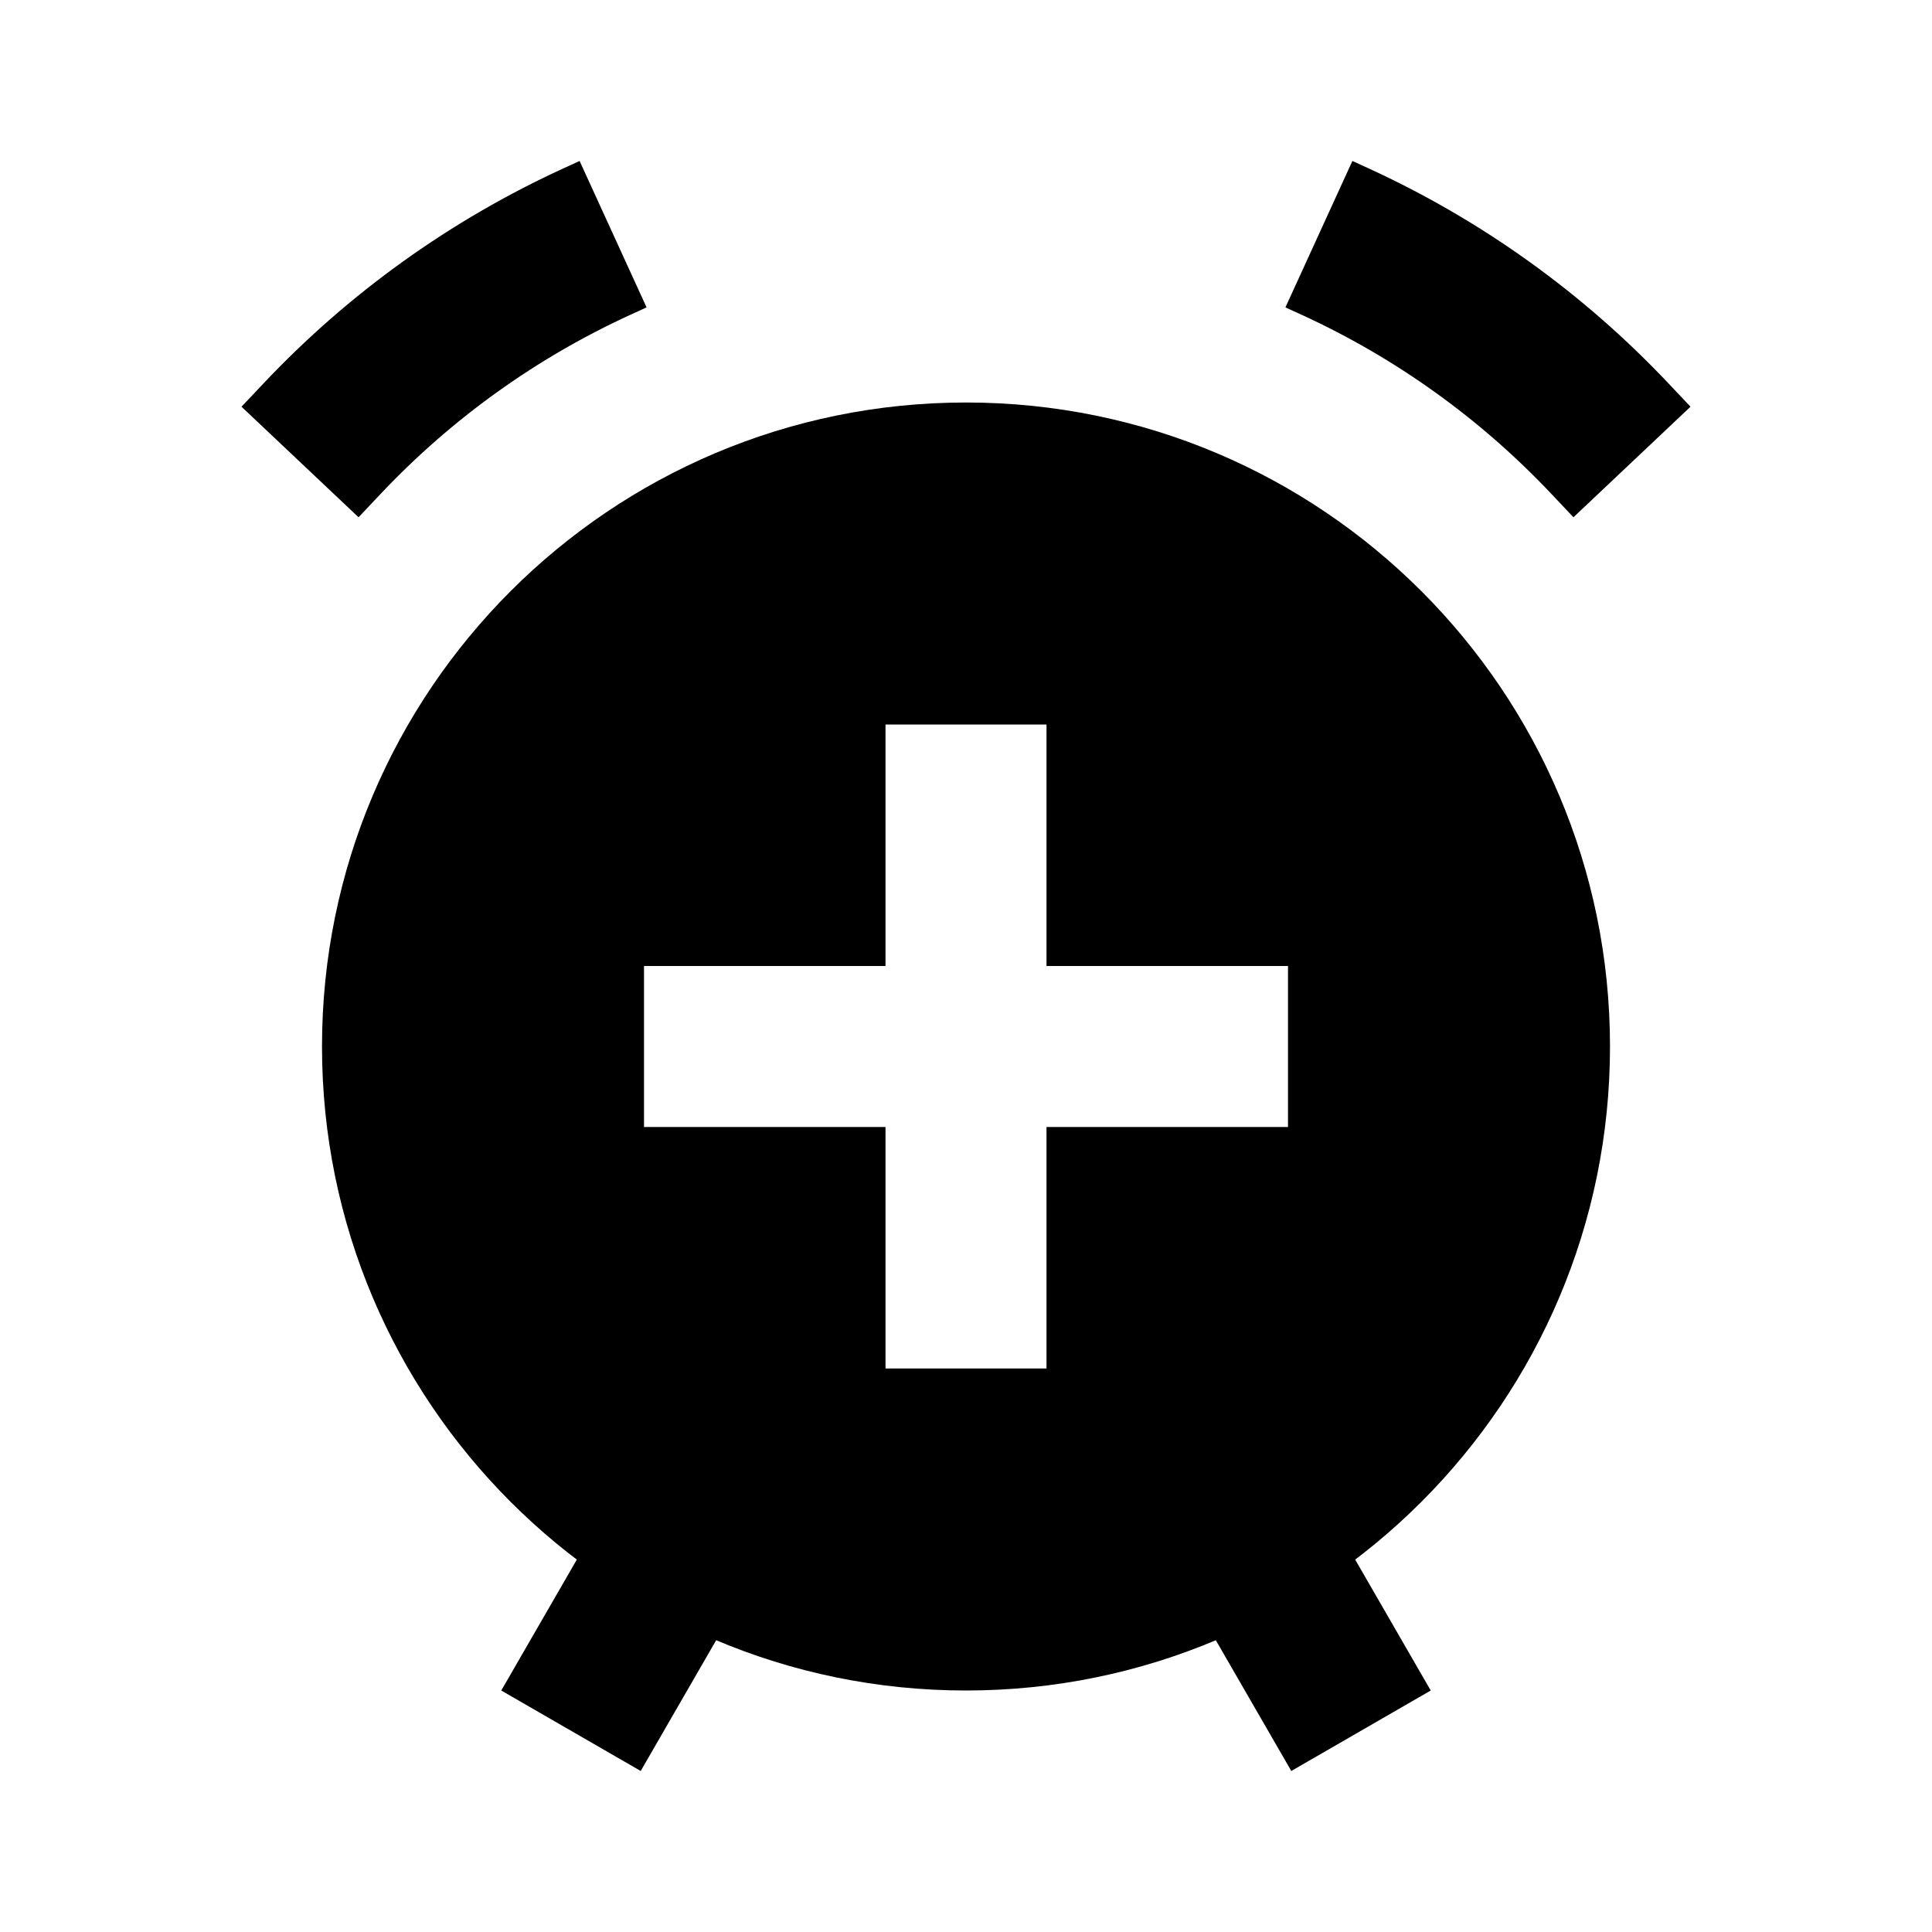
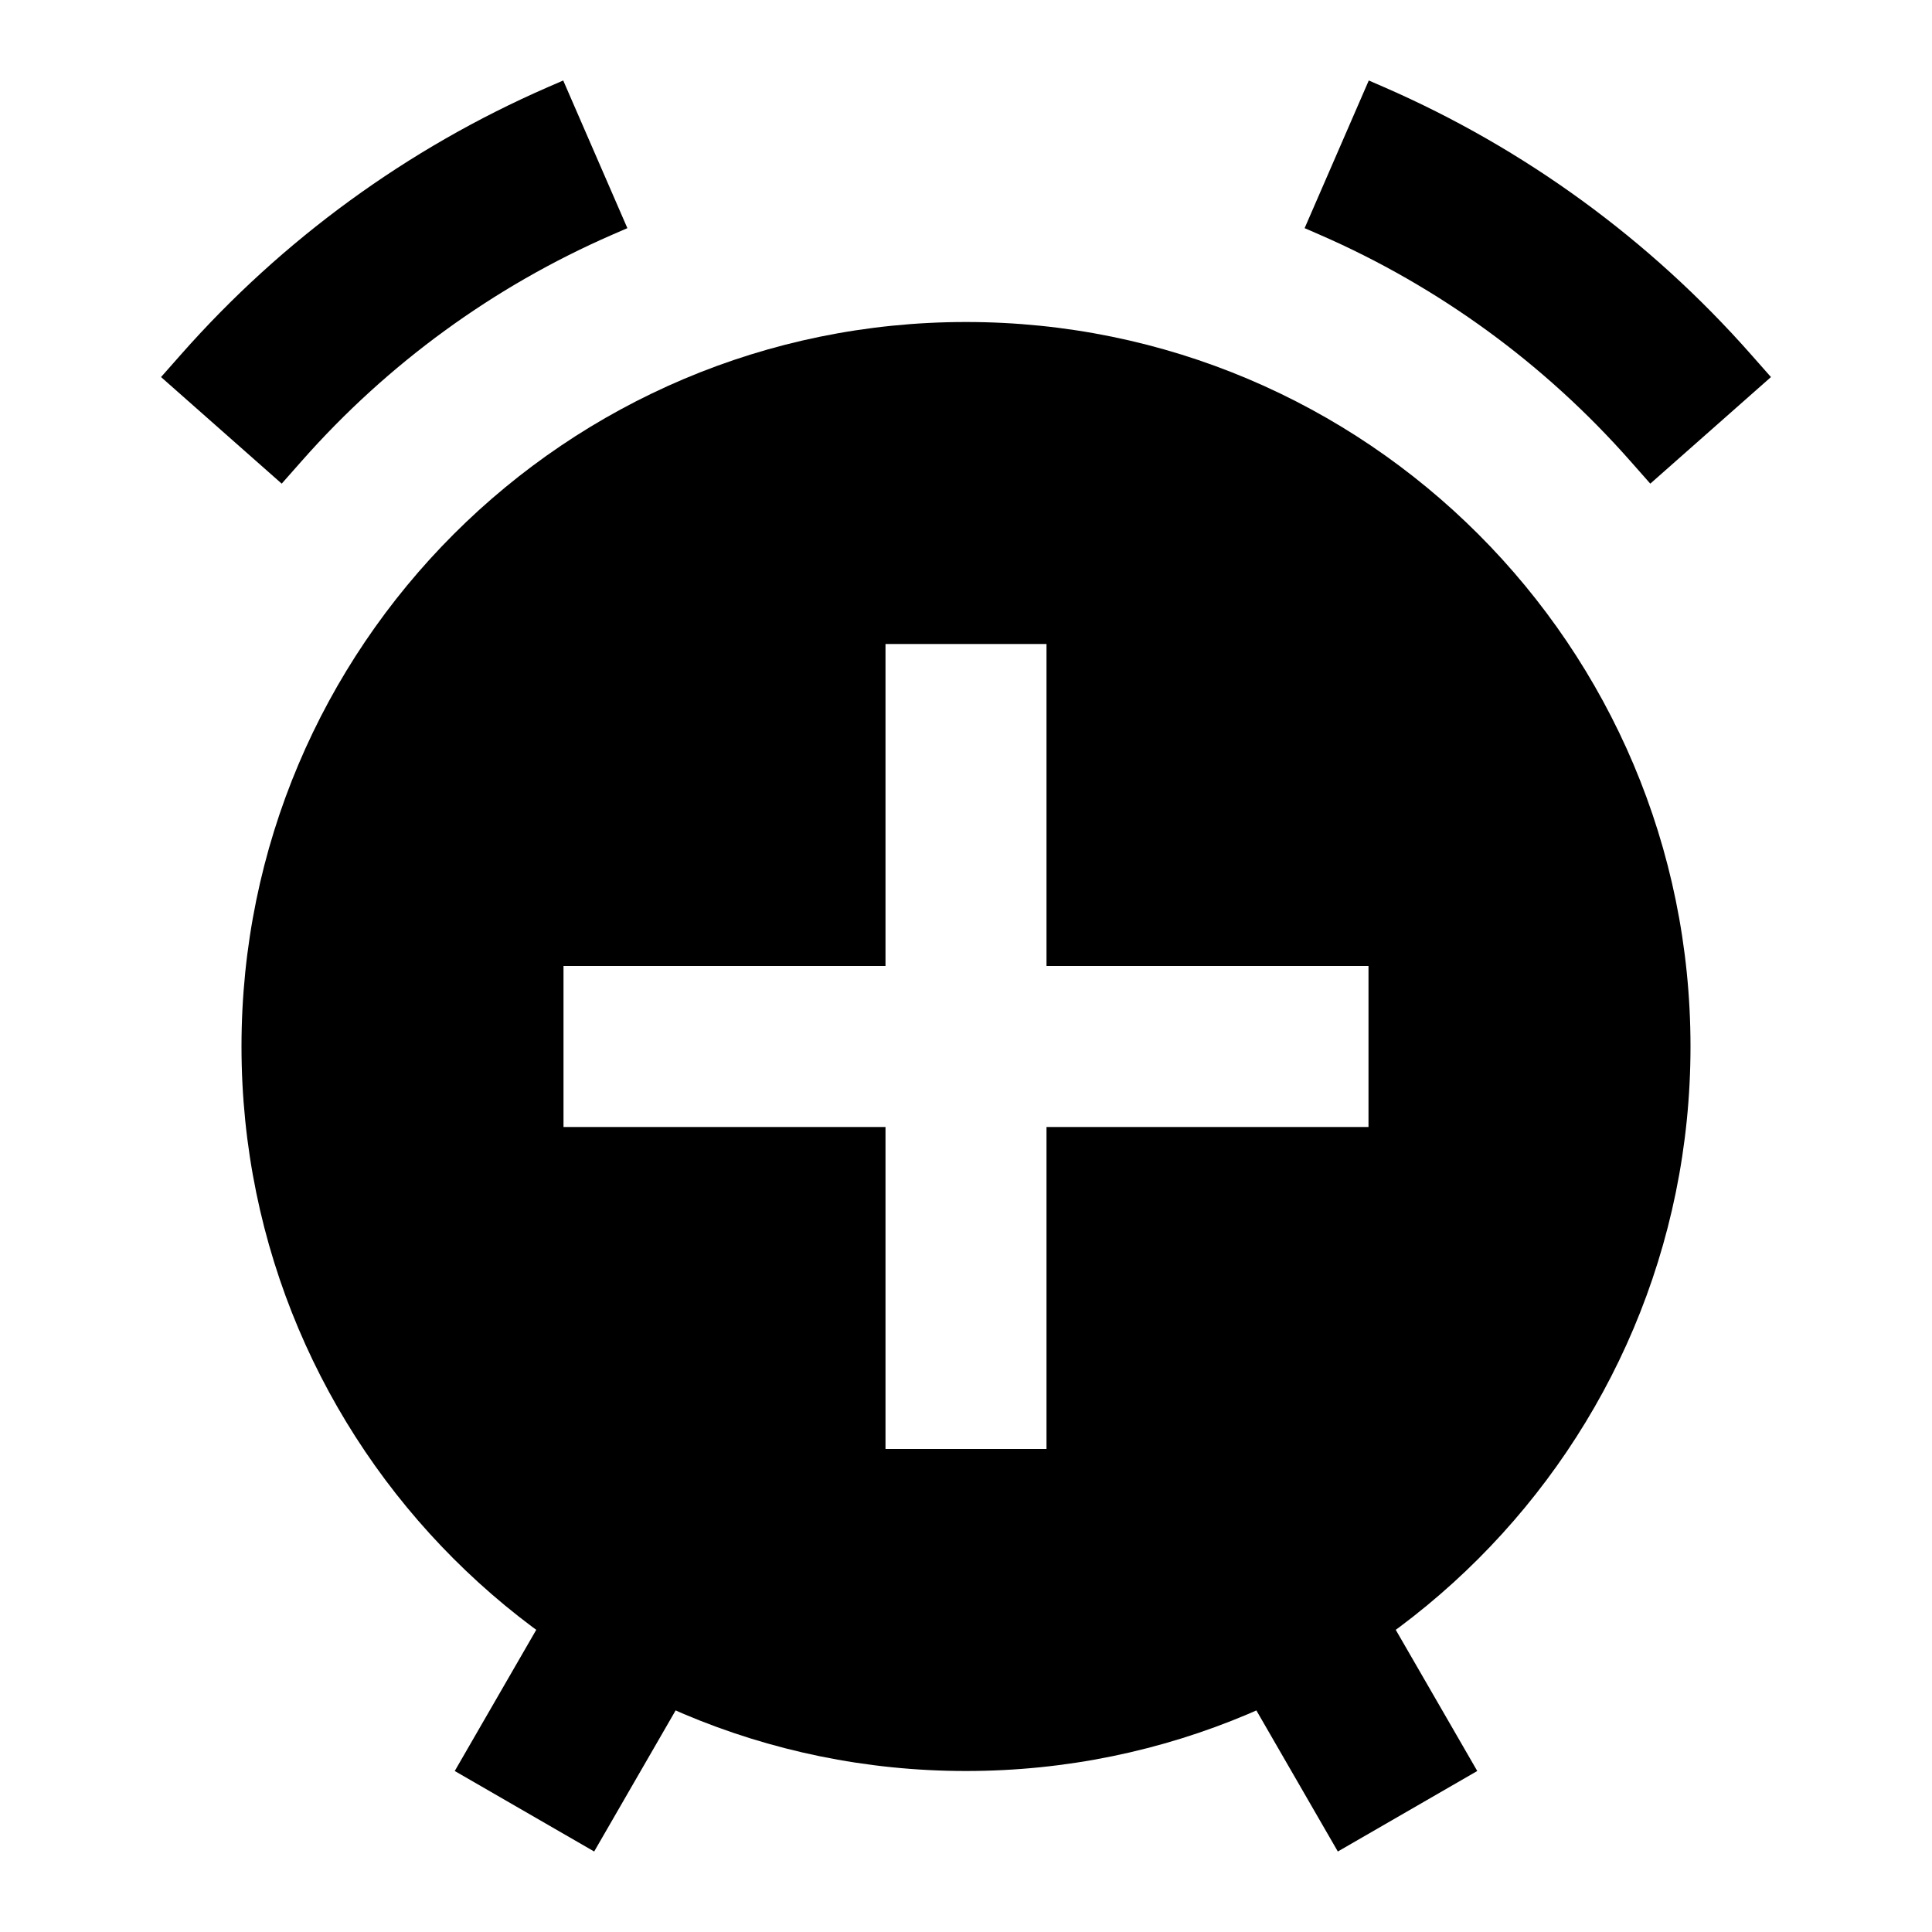
<svg xmlns="http://www.w3.org/2000/svg" width="24" height="24" viewBox="0 0 24 24" fill="none">
-   <path fill-rule="evenodd" clip-rule="evenodd" d="M20 13C20 17.418 16.418 21 12 21C7.582 21 4 17.418 4 13C4 8.582 7.582 5 12 5C16.418 5 20 8.582 20 13ZM13 12L13 9L11 9L11 12L8 12L8 14L11 14L11 17L13 17L13 14L16 14L16 12L13 12Z" fill="black" />
-   <path d="M3.727 5.739L4 5.45C4.971 4.421 6.131 3.589 7.417 3L7.616 2.909M20.273 5.739L20 5.45C19.029 4.421 17.869 3.589 16.583 3L16.384 2.909M8.5 19.062L7.093 21.5M15.5 19.062L16.907 21.5" stroke="black" stroke-width="2" stroke-linecap="butt" stroke-linejoin="round" />
+   <path fill-rule="evenodd" clip-rule="evenodd" d="M12 4C16.971 4 21 8.029 21 13C21 17.971 16.971 22 12 22C7.029 22 3 17.971 3 13C3 8.029 7.029 4 12 4ZM11 8L11 12L7 12L7 14L11 14L11 18L13 18L13 14L17 14L17 12L13 12L13 8L11 8Z" fill="black" />
+   <path d="M2.75 5.346L3 5.063C4.161 3.747 5.596 2.701 7.204 2L7.395 1.917M21.25 5.346L21 5.063C19.839 3.747 18.404 2.701 16.796 2L16.605 1.917M8 19.928L6.515 22.5M16 19.928L17.485 22.5" stroke="black" stroke-width="2" stroke-linecap="butt" stroke-linejoin="round" />
</svg>
